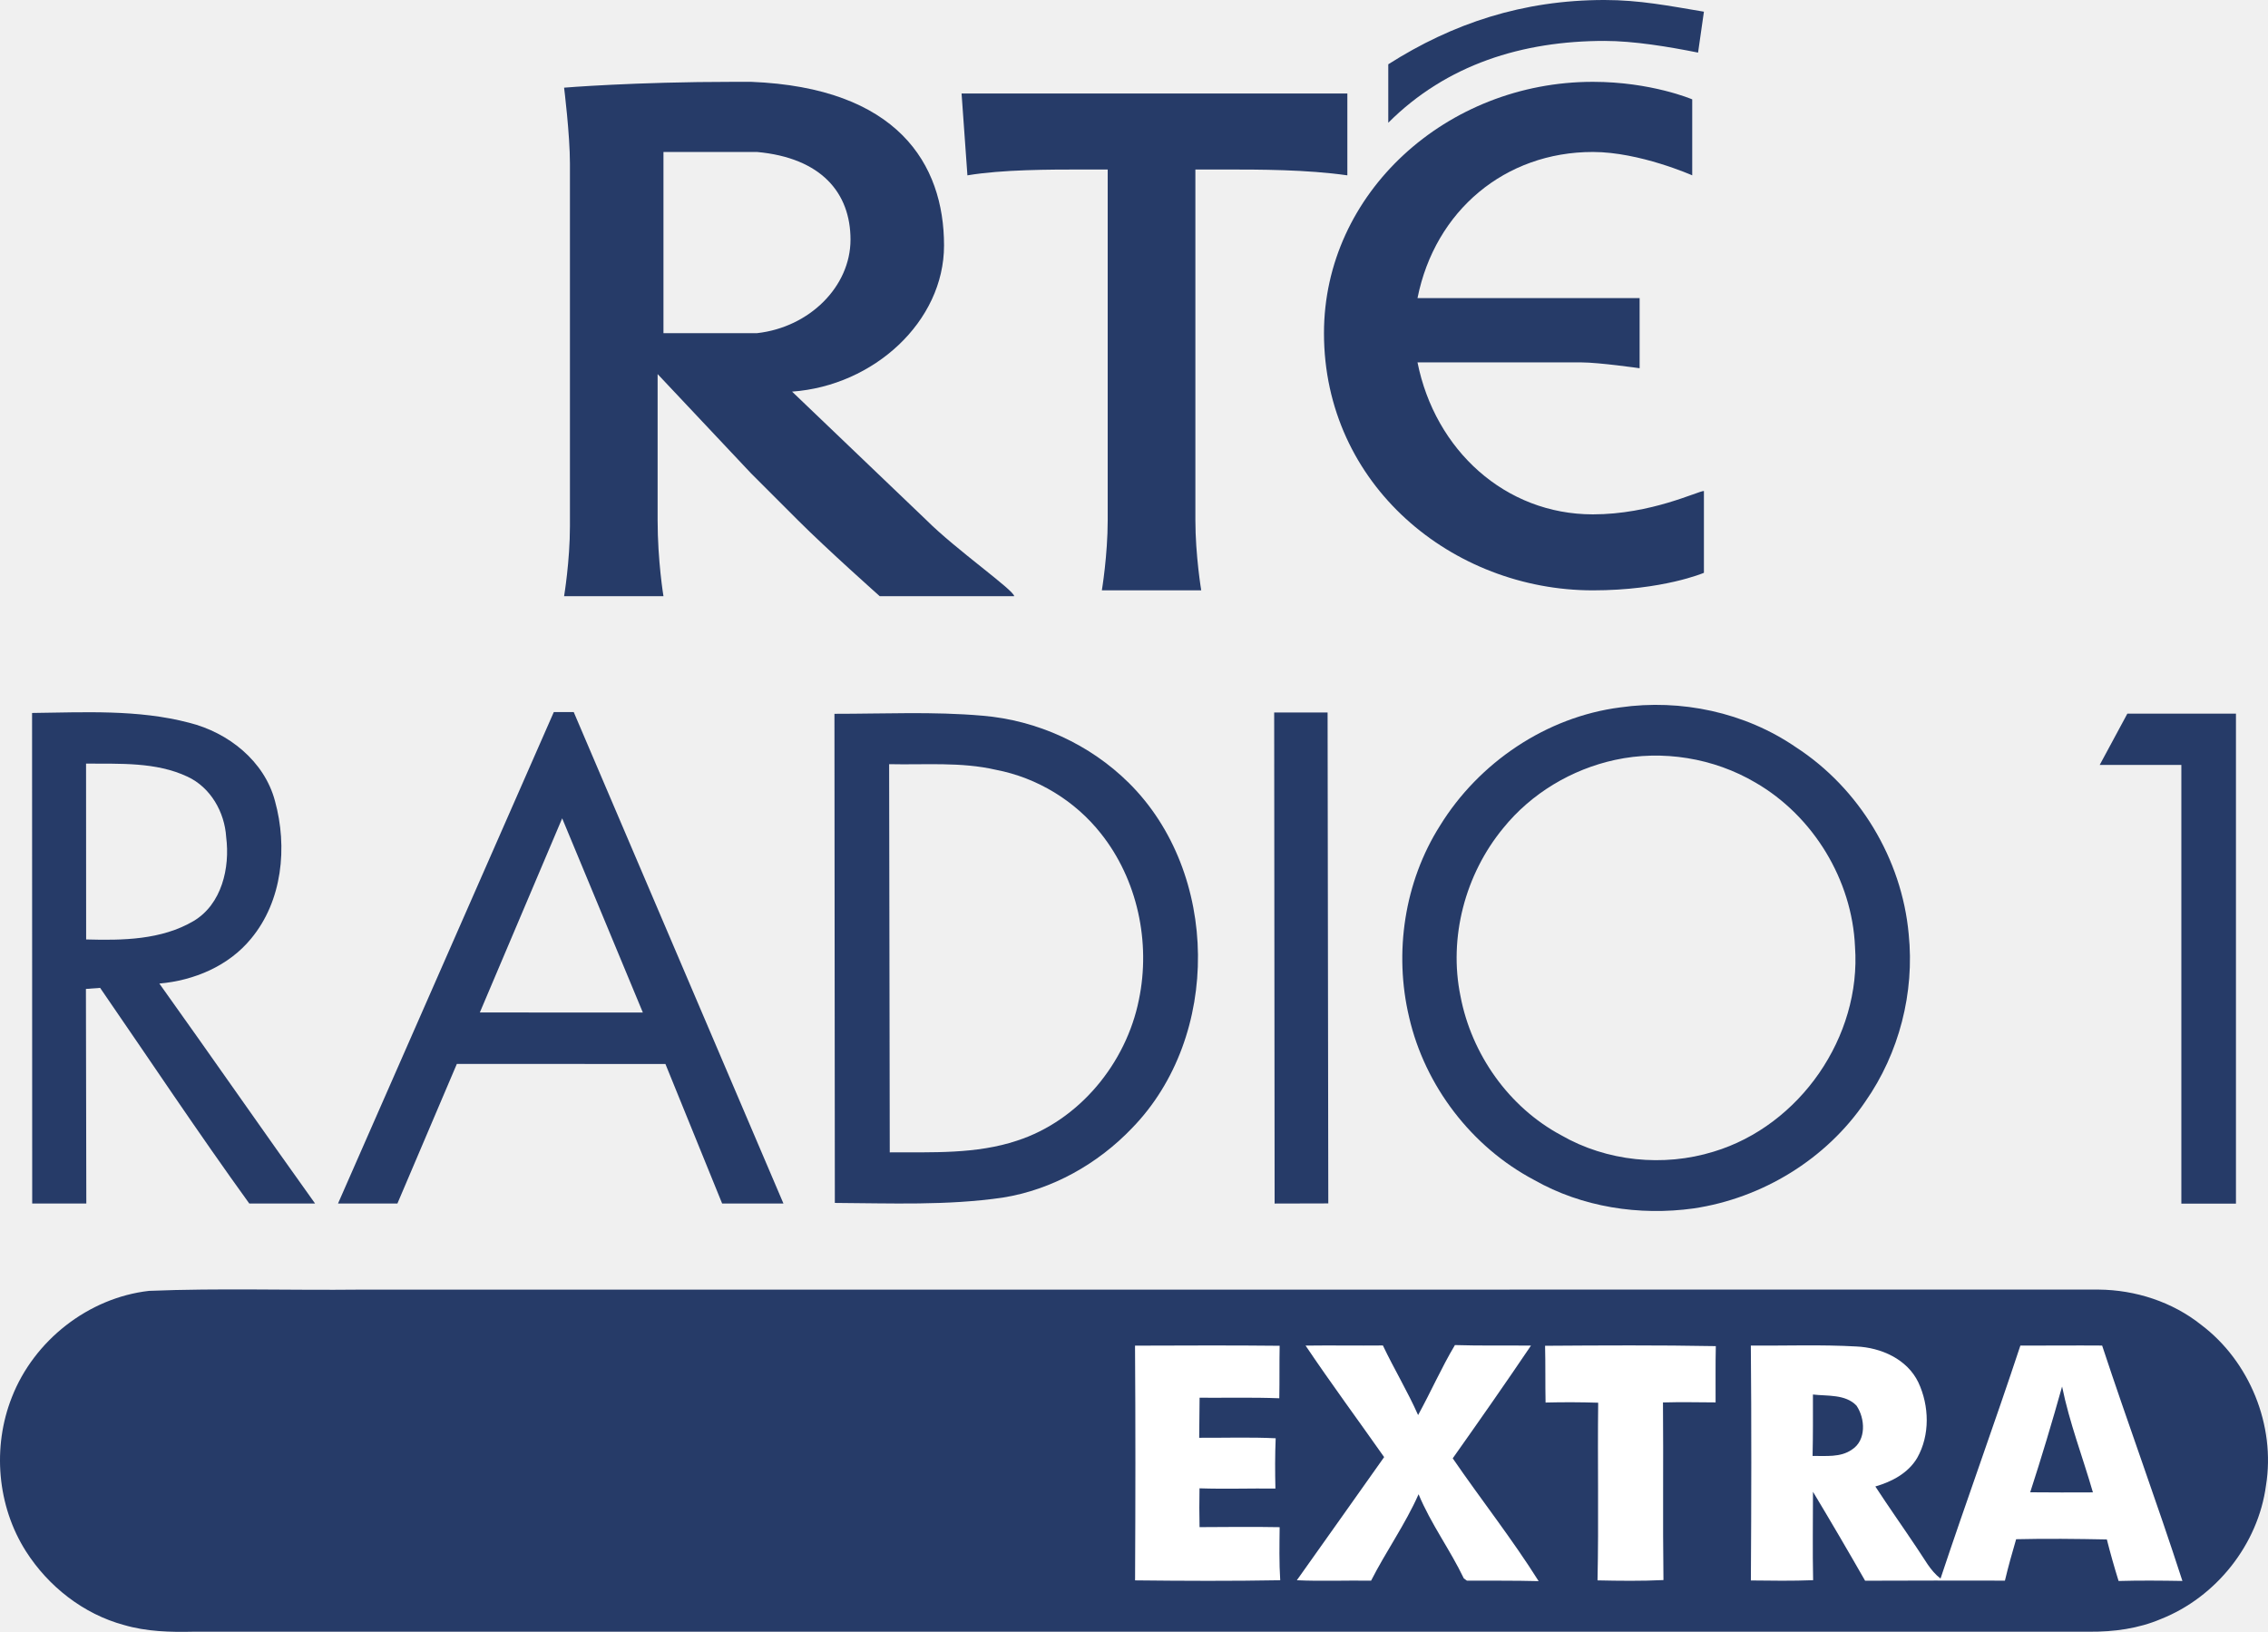
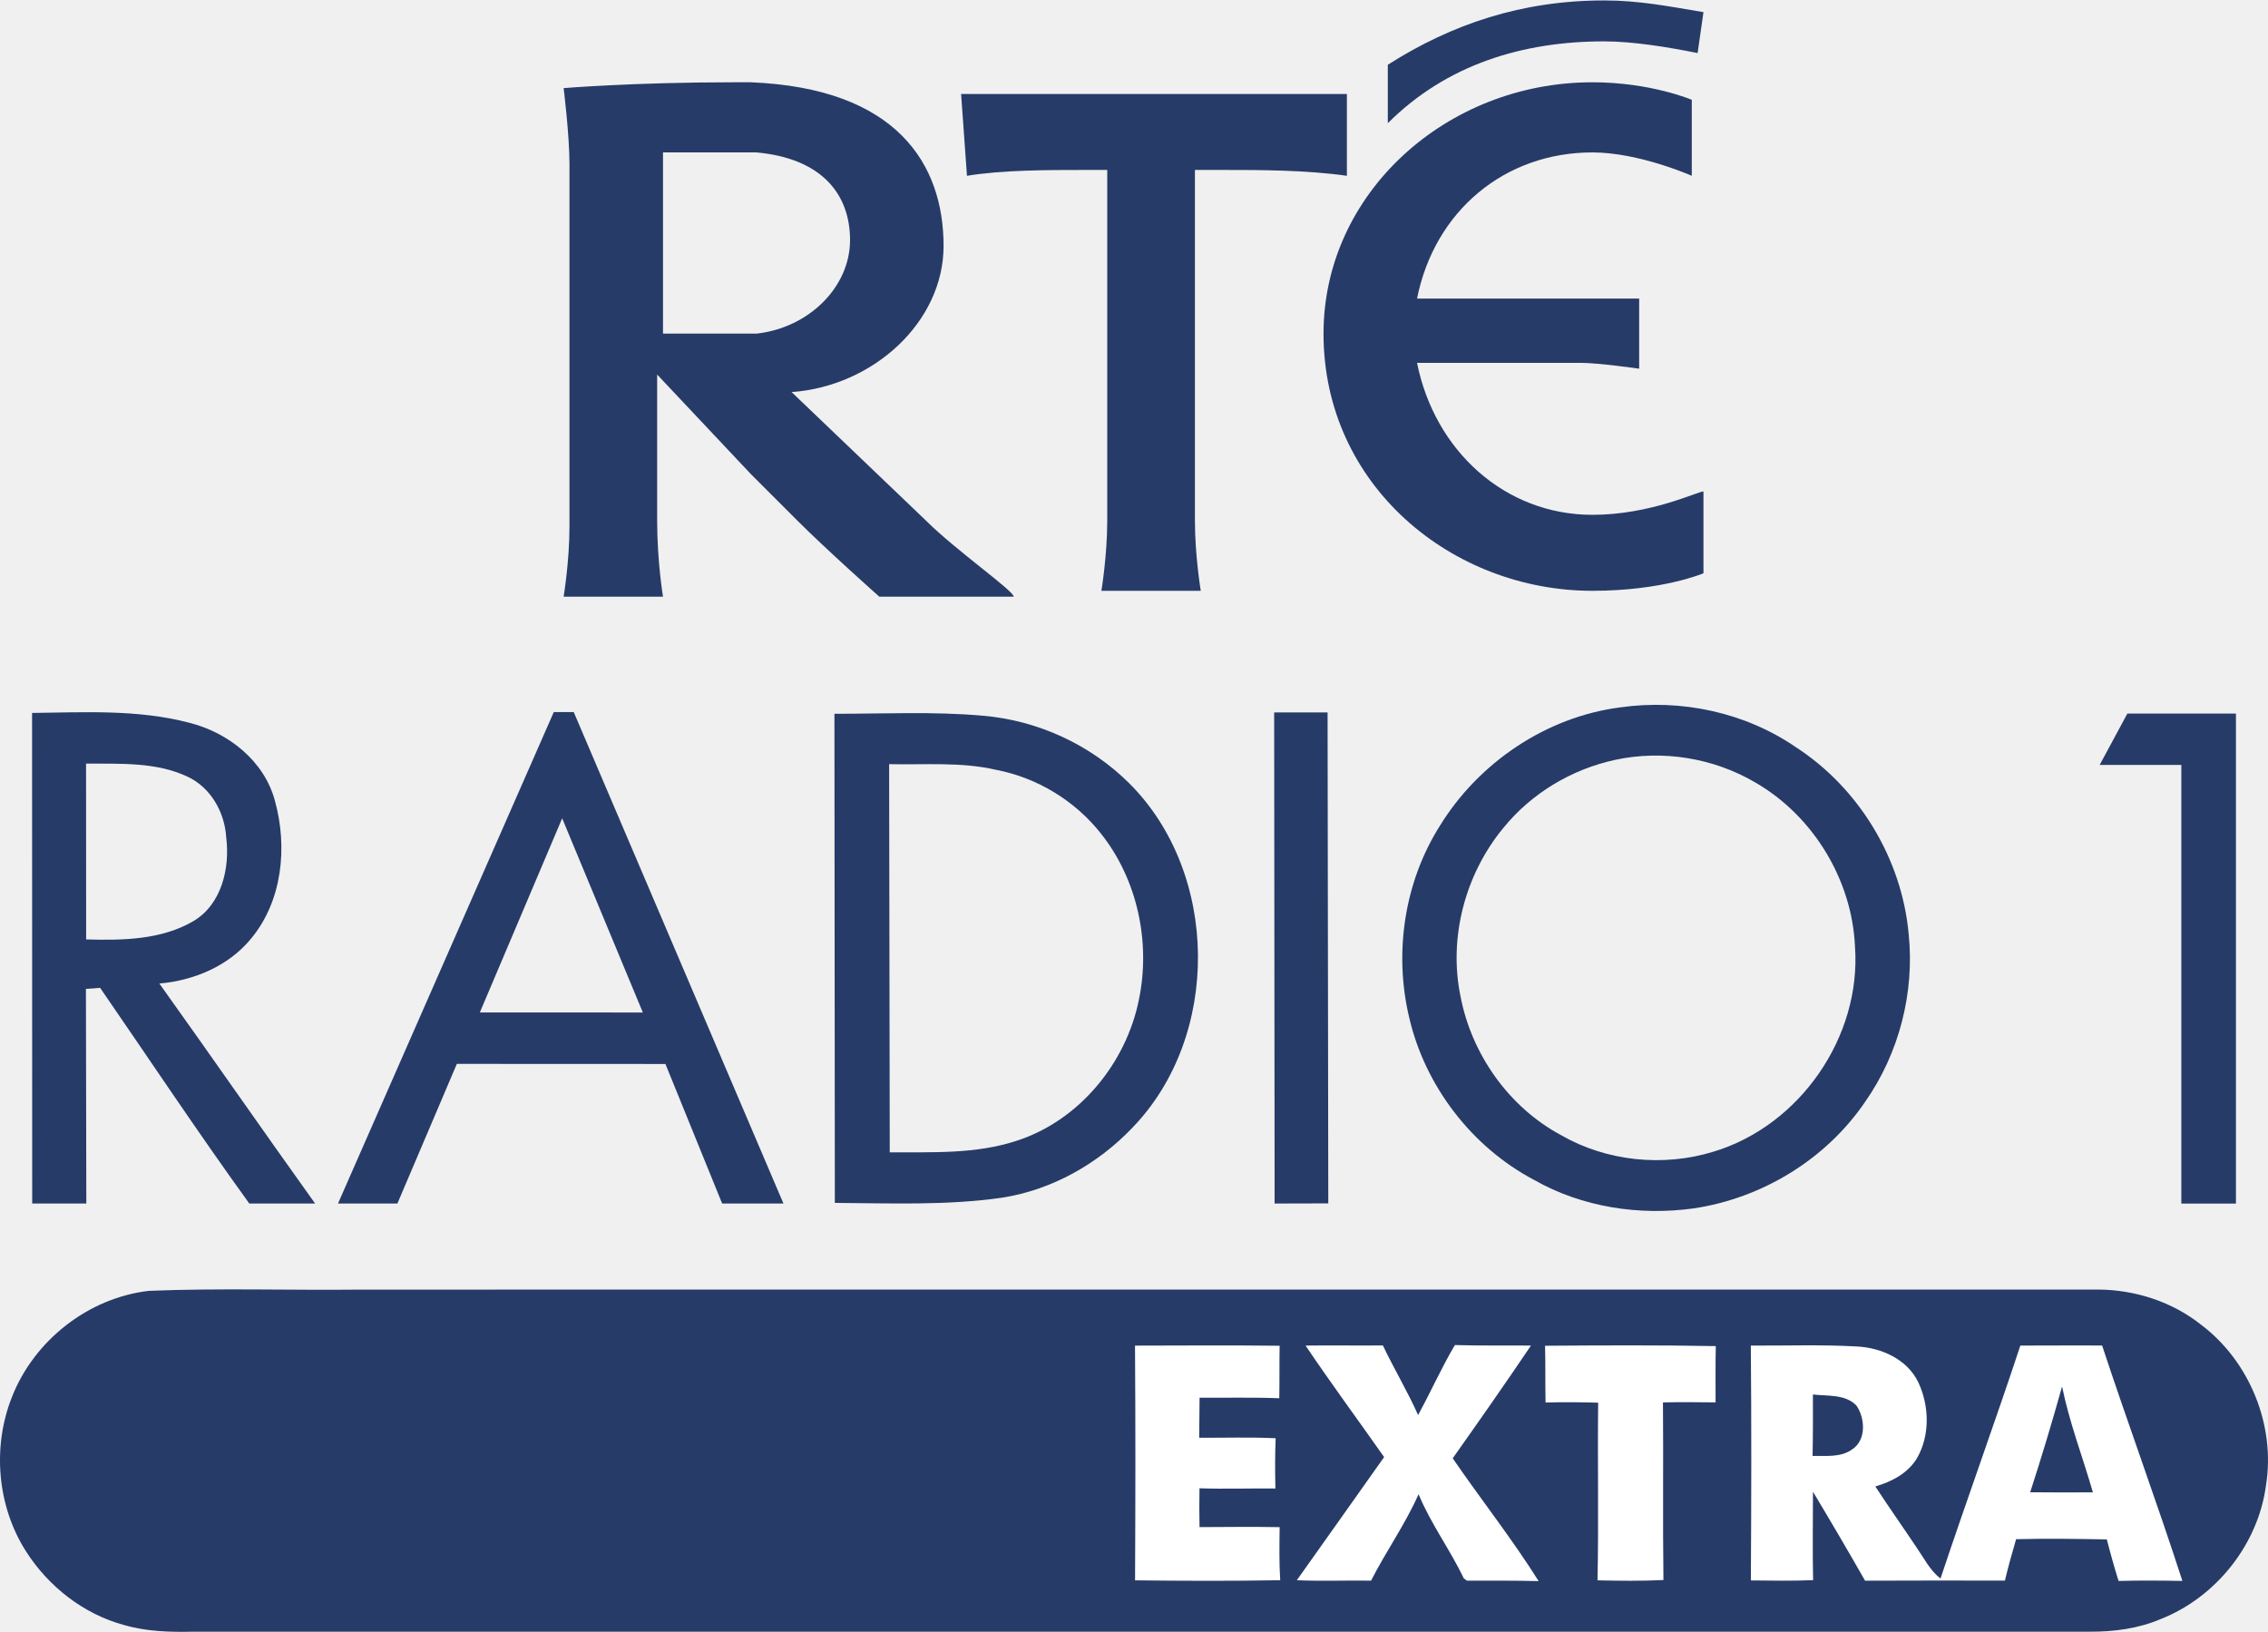
- <svg xmlns="http://www.w3.org/2000/svg" height="369.998pt" viewBox="0 0 514.217 369.998" width="514.217pt">
-   <g fill="#263b68">
-     <path d="m33.781 292.684c15.99-.65 32.03-.1 48.04-.28 131.33-.01 262.66.01 393.99-.01 8.34.07 16.71 2.77 23.27 8 10.98 8.29 16.88 22.82 14.68 36.41-1.78 13.38-11.31 25.34-23.84 30.29-5.09 2.17-10.68 2.91-16.18 2.87-143.29-.02-286.59.01-429.89 0-5.28.12-10.64-.02-15.75-1.52-9.18-2.48-17.14-8.74-22.22-16.71-6.53-10.25-7.66-23.63-3.2-34.91 5.01-12.87 17.34-22.57 31.1-24.14" />
-     <path d="m367.331 160.394c13.8-1.97 28.31 1.11 39.84 9.02 14.35 9.3 24.03 25.34 25.58 42.36 1.37 13.29-2.17 27.04-9.83 37.99-8.85 13.07-23.39 21.93-38.96 24.23-12.3 1.7-25.26-.28-36.12-6.45-14.16-7.47-24.78-21.33-28.36-36.93-3.47-14.62-1.07-30.67 7-43.4 8.81-14.32 24.1-24.66 40.85-26.82m-1.15 11.9c-9.87 2.14-19 7.6-25.36 15.47-8.61 10.44-12.43 24.8-9.69 38.1 2.5 13.16 10.96 25.17 22.81 31.52 10.34 5.96 23.19 7.25 34.57 3.74 19.59-5.9 33.53-26.07 32.07-46.48-.66-15.14-9.46-29.62-22.56-37.2-9.48-5.59-21.08-7.48-31.84-5.15z" />
-     <path d="m7.271 161.654c11.86-.14 24-.83 35.59 2.21 8.87 2.21 17.07 8.65 19.48 17.74 2.89 10.44 1.69 22.67-5.41 31.21-5.08 6.21-12.93 9.51-20.8 10.19 11.84 16.56 23.46 33.34 35.31 49.88h-14.92c-11.61-16.07-22.57-32.57-33.82-48.9-1.08.07-2.15.16-3.22.24l.09 48.66h-12.27l-.03-111.23m12.24 11.48.02 39.87c8.24.23 17.03.13 24.35-4.17 6.41-3.81 8.29-12.09 7.4-19.03-.35-5.68-3.54-11.29-8.8-13.72-7.15-3.35-15.28-2.88-22.97-2.95z" />
-     <path d="m76.661 272.824 48.9-111.37h4.52l47.55 111.43h-13.9l-12.86-31.64-47.29-.02-13.48 31.66h-13.44m50.8-87.34-18.67 44.02 36.96.01z" />
-     <path d="m189.191 161.844c11.18.01 22.4-.55 33.56.43 12.42 1.03 24.35 6.48 33.2 15.25 20.57 20.4 20.95 57.44.74 78.23-7.8 8.17-18.17 14.01-29.38 15.79-12.58 1.83-25.36 1.27-38.03 1.2zm12.4 11.42.14 88.02c9.65-.06 19.57.44 28.87-2.66 14.1-4.58 24.74-17.56 27.62-31.96 2.71-13-.32-27.25-8.62-37.68-5.88-7.45-14.47-12.66-23.79-14.44-7.95-1.84-16.14-1.09-24.22-1.28z" />
-     <path d="m288.891 161.545h12.11l.16 111.31-12.17.03z" />
-     <path d="m482.331 161.805h24.62v111.1h-12.38v-99.47h-18.51z" />
+ <svg xmlns="http://www.w3.org/2000/svg" id="svg2" width="514.22pt" height="370pt" version="1.1" viewBox="0 0 514.22 370">
+   <path id="path25" d="m33.781 292.68c15.99-0.65 32.03-0.1 48.04-0.28 131.33-0.01 262.66 0.01 393.99-0.01 8.34 0.07 16.71 2.77 23.27 8 10.98 8.29 16.88 22.82 14.68 36.41-1.78 13.38-11.31 25.34-23.84 30.29-5.09 2.17-10.68 2.91-16.18 2.87-143.29-0.02-286.59 0.01-429.89 0-5.28 0.12-10.64-0.02-15.75-1.52-9.18-2.48-17.14-8.74-22.22-16.71-6.53-10.25-7.66-23.63-3.2-34.91 5.01-12.87 17.34-22.57 31.1-24.14" fill="#263b68" />
+   <path id="path13" d="m367.33 160.39c13.8-1.97 28.31 1.11 39.84 9.02 14.35 9.3 24.03 25.34 25.58 42.36 1.37 13.29-2.17 27.04-9.83 37.99-8.85 13.07-23.39 21.93-38.96 24.23-12.3 1.7-25.26-0.28-36.12-6.45-14.16-7.47-24.78-21.33-28.36-36.93-3.47-14.62-1.07-30.67 7-43.4 8.81-14.32 24.1-24.66 40.85-26.82m-1.15 11.9c-9.87 2.14-19 7.6-25.36 15.47-8.61 10.44-12.43 24.8-9.69 38.1 2.5 13.16 10.96 25.17 22.81 31.52 10.34 5.96 23.19 7.25 34.57 3.74 19.59-5.9 33.53-26.07 32.07-46.48-0.66-15.14-9.46-29.62-22.56-37.2-9.48-5.59-21.08-7.48-31.84-5.15z" fill="#263b68" />
+   <path id="path15" d="m7.271 161.65c11.86-0.14 24-0.83 35.59 2.21 8.87 2.21 17.07 8.65 19.48 17.74 2.89 10.44 1.69 22.67-5.41 31.21-5.08 6.21-12.93 9.51-20.8 10.19 11.84 16.56 23.46 33.34 35.31 49.88h-14.92c-11.61-16.07-22.57-32.57-33.82-48.9-1.08 0.07-2.15 0.16-3.22 0.24l0.09 48.66h-12.27l-0.03-111.23m12.24 11.48 0.02 39.87c8.24 0.23 17.03 0.13 24.35-4.17 6.41-3.81 8.29-12.09 7.4-19.03-0.35-5.68-3.54-11.29-8.8-13.72-7.15-3.35-15.28-2.88-22.97-2.95z" fill="#263b68" />
+   <path id="path17" d="m76.661 272.82 48.9-111.37h4.52l47.55 111.43h-13.9l-12.86-31.64-47.29-0.02-13.48 31.66h-13.44m50.8-87.34-18.67 44.02 36.96 0.01z" fill="#263b68" />
+   <path id="path19" d="m189.19 161.84c11.18 0.01 22.4-0.55 33.56 0.43 12.42 1.03 24.35 6.48 33.2 15.25 20.57 20.4 20.95 57.44 0.74 78.23-7.8 8.17-18.17 14.01-29.38 15.79-12.58 1.83-25.36 1.27-38.03 1.2l-0.09-110.9m12.4 11.42 0.14 88.02c9.65-0.06 19.57 0.44 28.87-2.66 14.1-4.58 24.74-17.56 27.62-31.96 2.71-13-0.32-27.25-8.62-37.68-5.88-7.45-14.47-12.66-23.79-14.44-7.95-1.84-16.14-1.09-24.22-1.28z" fill="#263b68" />
+   <path id="path21" d="m288.89 161.54h12.11l0.16 111.31-12.17 0.03z" fill="#263b68" />
+   <path id="path23" d="m482.33 161.8h24.62v111.1h-12.38v-99.47h-18.51z" fill="#263b68" />
+   <g id="#263b68ff" transform="translate(-177.18 -252.29)" fill="#fff">
+     <path id="path32" d="m434.52 557.39c10.93-0.03 21.86-0.09 32.79 0.03-0.08 3.96 0 7.93-0.08 11.9-6.02-0.23-12.05-0.08-18.07-0.12-0.05 3.02-0.07 6.05-0.09 9.08 5.78 0.03 11.56-0.17 17.34 0.11-0.16 3.8-0.15 7.6-0.06 11.4-5.74-0.06-11.48 0.14-17.21-0.05-0.06 2.93-0.05 5.86 0.01 8.8 6.05-0.03 12.1-0.1 18.16 0.01-0.04 4-0.13 8.02 0.13 12.03-10.97 0.2-21.94 0.15-32.91 0.03 0.09-17.74 0.11-35.48-0.01-53.22z" />
+     <path id="path34" d="m473.19 557.38c5.84-0.08 11.69 0.03 17.53-0.03 2.53 5.33 5.59 10.39 7.98 15.78 2.88-5.24 5.29-10.73 8.35-15.87 5.75 0.18 11.49 0.06 17.24 0.12-5.8 8.59-11.75 17.1-17.74 25.56 6.41 9.34 13.46 18.26 19.48 27.84-5.42-0.14-10.84-0.09-16.25-0.1l-0.71-0.51c-3.12-6.52-7.49-12.4-10.26-19.09-3.02 6.83-7.39 12.95-10.77 19.6-5.61-0.09-11.22 0.16-16.83-0.1 6.63-9.29 13.18-18.62 19.79-27.92-5.93-8.44-12.06-16.73-17.81-25.28z" />
+     <path id="path36" d="m527.49 557.42c12.9-0.09 25.81-0.16 38.71 0.08-0.1 4.25-0.03 8.5-0.05 12.76-3.98-0.02-7.96-0.11-11.93 0.01 0.12 13.42-0.07 26.85 0.11 40.27-4.98 0.24-9.97 0.18-14.95 0.07 0.29-13.43-0.01-26.86 0.15-40.28-3.97-0.13-7.95-0.14-11.93-0.04-0.09-4.29 0-8.58-0.11-12.87z" />
+     <path id="path38" d="m574.14 557.38c7.98 0.05 15.97-0.25 23.94 0.2 5.6 0.25 11.51 2.87 14.04 8.14 2.49 5.3 2.67 11.95-0.26 17.12-2.04 3.46-5.75 5.4-9.49 6.48 3.07 4.71 6.32 9.29 9.43 13.96 1.67 2.39 2.98 5.11 5.35 6.92 5.88-17.66 12.26-35.15 18.1-52.82 6.17 0.01 12.36-0.06 18.54-0.01 5.89 17.85 12.42 35.49 18.2 53.37-4.83-0.08-9.65-0.13-14.47 0.01-0.97-3.12-1.86-6.26-2.66-9.42-6.86-0.13-13.72-0.22-20.57-0.05-0.91 3.11-1.79 6.23-2.54 9.39-10.57-0.02-21.13-0.03-31.7 0.02-3.87-6.77-7.8-13.49-11.82-20.17 0 6.68-0.11 13.36 0.03 20.05-4.7 0.18-9.41 0.12-14.11 0.06 0.11-17.75 0.15-35.5-0.01-53.25m70.57 9.28c-2.25 8.04-4.65 16.04-7.23 23.98 4.74 0.04 9.48 0.05 14.22 0.02-2.31-8.01-5.33-15.82-6.99-24m-56.49 1.81c0 4.64 0.03 9.29-0.08 13.93 2.99-0.05 6.34 0.39 8.93-1.45 3.3-2.11 3.01-7.08 1.01-9.98-2.52-2.61-6.56-2.11-9.86-2.5z" />
  </g>
-   <g fill="#fff" transform="translate(-177.179 -252.2857)">
-     <path d="m434.52 557.39c10.93-.03 21.86-.09 32.79.03-.08 3.96 0 7.93-.08 11.9-6.02-.23-12.05-.08-18.07-.12-.05 3.02-.07 6.05-.09 9.08 5.78.03 11.56-.17 17.34.11-.16 3.8-.15 7.6-.06 11.4-5.74-.06-11.48.14-17.21-.05-.06 2.93-.05 5.86.01 8.8 6.05-.03 12.1-.1 18.16.01-.04 4-.13 8.02.13 12.03-10.97.2-21.94.15-32.91.03.09-17.74.11-35.48-.01-53.22z" />
-     <path d="m473.19 557.38c5.84-.08 11.69.03 17.53-.03 2.53 5.33 5.59 10.39 7.98 15.78 2.88-5.24 5.29-10.73 8.35-15.87 5.75.18 11.49.06 17.24.12-5.8 8.59-11.75 17.1-17.74 25.56 6.41 9.34 13.46 18.26 19.48 27.84-5.42-.14-10.84-.09-16.25-.1l-.71-.51c-3.12-6.52-7.49-12.4-10.26-19.09-3.02 6.83-7.39 12.95-10.77 19.6-5.61-.09-11.22.16-16.83-.1 6.63-9.29 13.18-18.62 19.79-27.92-5.93-8.44-12.06-16.73-17.81-25.28z" />
-     <path d="m527.49 557.42c12.9-.09 25.81-.16 38.71.08-.1 4.25-.03 8.5-.05 12.76-3.98-.02-7.96-.11-11.93.01.12 13.42-.07 26.85.11 40.27-4.98.24-9.97.18-14.95.07.29-13.43-.01-26.86.15-40.28-3.97-.13-7.95-.14-11.93-.04-.09-4.29 0-8.58-.11-12.87z" />
-     <path d="m574.14 557.38c7.98.05 15.97-.25 23.94.2 5.6.25 11.51 2.87 14.04 8.14 2.49 5.3 2.67 11.95-.26 17.12-2.04 3.46-5.75 5.4-9.49 6.48 3.07 4.71 6.32 9.29 9.43 13.96 1.67 2.39 2.98 5.11 5.35 6.92 5.88-17.66 12.26-35.15 18.1-52.82 6.17.01 12.36-.06 18.54-.01 5.89 17.85 12.42 35.49 18.2 53.37-4.83-.08-9.65-.13-14.47.01-.97-3.12-1.86-6.26-2.66-9.42-6.86-.13-13.72-.22-20.57-.05-.91 3.11-1.79 6.23-2.54 9.39-10.57-.02-21.13-.03-31.7.02-3.87-6.77-7.8-13.49-11.82-20.17 0 6.68-.11 13.36.03 20.05-4.7.18-9.41.12-14.11.06.11-17.75.15-35.5-.01-53.25m70.57 9.28c-2.25 8.04-4.65 16.04-7.23 23.98 4.74.04 9.48.05 14.22.02-2.31-8.01-5.33-15.82-6.99-24m-56.49 1.81c0 4.64.03 9.29-.08 13.93 2.99-.05 6.34.39 8.93-1.45 3.3-2.11 3.01-7.08 1.01-9.98-2.52-2.61-6.56-2.11-9.86-2.5z" />
-   </g>
-   <g fill="#263b68" transform="matrix(13.25278 0 0 13.25278 3706.146 -5086.418)">
-     <path d="m-252.4 392.6c-1.5 0-2.7-1.1-3-2.6h2.8c.3 0 1 .1 1 .1v-1.2s-.7 0-1 0h-2.8c.3-1.5 1.5-2.5 3-2.5.8 0 1.7.4 1.7.4v-1.3s-.7-.3-1.7-.3c-2.5 0-4.6 1.9-4.6 4.3 0 2.6 2.2 4.4 4.6 4.4 1.2 0 1.9-.3 1.9-.3v-1.4c-.1 0-.9.4-1.9.4" />
-     <path d="m-260.8 393.9s.1-.6.1-1.2v-6h-.4c-.6 0-1.4 0-2 .1l-.1-1.4h6.6v1.4c-.7-.1-1.5-.1-2.1-.1h-.5v6c0 .6.1 1.2.1 1.2z" />
-     <path d="m-250.6 384.7c-.5-.1-1.1-.2-1.6-.2-1.4 0-2.7.4-3.7 1.4v-1c1.1-.7 2.3-1.1 3.7-1.1.6 0 1.1.1 1.7.2z" />
-     <path d="m-267.1 389.5h-1.2v-3.1h1.3.3c1.1.1 1.6.7 1.6 1.5s-.7 1.5-1.6 1.6c-.2 0-.3 0-.4 0m3.3 3.2-2.3-2.2c1.4-.1 2.6-1.2 2.6-2.5 0-1.4-.8-2.7-3.3-2.8-.1 0-.2 0-.3 0-1.7 0-2.9.1-2.9.1s.1.8.1 1.3v6.2c0 .6-.1 1.2-.1 1.2h1.7s-.1-.6-.1-1.3v-2.5l1.6 1.7.8.8c.5.5 1.4 1.3 1.4 1.3h2.3c0-.1-1-.8-1.5-1.3" />
+   <g id="RTE" transform="matrix(13.253 0 0 13.253 3706.1 -5086.4)" fill="#263b68">
+     <g id="g53" class="st0" display="none">
+       <path id="path55" class="st4" d="m-254.5 392.1c-1.1 0-2.1-0.8-2.2-1.9h2.1c0.2 0 0.7 0.1 0.7 0.1v-0.9h-0.8-2.1c0.2-1.1 1.1-1.9 2.2-1.9 0.6 0 1.3 0.3 1.3 0.3v-1s-0.5-0.2-1.3-0.2c-1.9 0-3.5 1.4-3.5 3.2 0 2 1.6 3.3 3.5 3.3 0.9 0 1.4-0.2 1.4-0.2v-1c0.1-0.1-0.5 0.2-1.3 0.2" display="inline" />
+       <path id="path57" class="st4" d="m-260.8 393s0.1-0.5 0.1-0.9v-4.5h-0.3-1.5v-1h5v1h-1.6-0.4v4.5c0 0.4 0.1 0.9 0.1 0.9h-1.4z" display="inline" />
+       <path id="path59" class="st4" d="m-253.1 386.1c-0.4-0.1-0.8-0.2-1.2-0.2-1.1 0-2 0.3-2.8 1v-0.8c0.8-0.6 1.8-0.8 2.8-0.8 0.5 0 0.8 0.1 1.3 0.2l-0.1 0.6z" display="inline" />
+       <path id="path61" class="st4" d="m-263.1 392.1-1.7-1.7c1.1-0.1 2-0.9 2-1.9 0-1.1-0.6-2-2.5-2.1h-0.2c-1.3 0-2.2 0.1-2.2 0.1s0.1 0.6 0.1 0.9v4.7c0 0.4-0.1 0.9-0.1 0.9h1.3s-0.1-0.4-0.1-1v-1.9l1.2 1.3 0.6 0.6c0.4 0.4 1 0.9 1 0.9h1.7c0.1 0.1-0.7-0.4-1.1-0.8m-2.5-2.4h-0.9v-2.3h1 0.2c0.9 0.1 1.2 0.5 1.2 1.1s-0.5 1.1-1.2 1.2h-0.3" display="inline" />
+     </g>
+     <g id="g63" class="st0" display="none">
+       <path id="path65" class="st4" d="m-279.1 399.1h0.3c1.2 0 2.2 0.1 2.2 1.6 0 1.4-1.1 1.6-2.2 1.6h-0.3v-3.2zm0 4.1h0.2l2.7 3.9h1.2l-2.8-4c1.3-0.1 2.2-1.1 2.2-2.4 0-2-1.5-2.4-3.2-2.4h-1.3v8.8h1v-3.9z" display="inline" />
+       <path id="path67" class="st4" d="m-264.6 406.1v-7h0.7c1 0 1.9 0.1 2.7 0.9 0.8 0.7 1.1 1.6 1.1 2.6s-0.4 1.9-1.1 2.6c-0.8 0.8-1.7 0.9-2.8 0.9h-0.6zm-1 0.9h1.6c1.4 0 2.4-0.2 3.5-1.1 1-0.9 1.4-2 1.4-3.3s-0.5-2.5-1.5-3.4-2.1-1.1-3.4-1.1h-1.6v8.9z" display="inline" />
+       <polygon id="polygon69" class="st4" points="-256.8 407 -256.8 407 -257.7 407 -257.7 398.2 -256.8 398.2" display="inline" />
+       <path id="path71" class="st4" d="m-250.9 399c2 0 3.6 1.6 3.6 3.6s-1.6 3.6-3.6 3.6-3.6-1.7-3.6-3.6c0-2 1.6-3.6 3.6-3.6zm0-0.9c-2.5 0-4.6 2-4.6 4.6 0 2.5 2.1 4.5 4.6 4.5s4.6-2 4.6-4.5c0-2.6-2.1-4.6-4.6-4.6z" display="inline" />
+       <polygon id="polygon73" class="st4" points="-242.9 399.2 -242.4 398.2 -240.5 398.2 -240.5 407 -241.4 407 -241.4 399.2" display="inline" />
+       <path id="path75" class="st4" d="m-270.3 398.2h-0.4l-3.9 8.8h1.1l1.1-2.5h3.7l1 2.5h1.1l-3.7-8.8zm-1.7 5.4 1.5-3.5 1.5 3.5h-3z" display="inline" />
+     </g>
+     <g id="g77">
+       <path id="path79" class="st3" d="m-252.4 392.6c-1.5 0-2.7-1.1-3-2.6h2.8c0.3 0 1 0.1 1 0.1v-1.2h-1-2.8c0.3-1.5 1.5-2.5 3-2.5 0.8 0 1.7 0.4 1.7 0.4v-1.3s-0.7-0.3-1.7-0.3c-2.5 0-4.6 1.9-4.6 4.3 0 2.6 2.2 4.4 4.6 4.4 1.2 0 1.9-0.3 1.9-0.3v-1.4c-0.1 0-0.9 0.4-1.9 0.4" />
+       <path id="path81" class="st3" d="m-260.8 393.9s0.1-0.6 0.1-1.2v-6h-0.4c-0.6 0-1.4 0-2 0.1l-0.1-1.4h6.6v1.4c-0.7-0.1-1.5-0.1-2.1-0.1h-0.5v6c0 0.6 0.1 1.2 0.1 1.2h-1.7z" />
+       <path id="path83" class="st3" d="m-250.6 384.7c-0.5-0.1-1.1-0.2-1.6-0.2-1.4 0-2.7 0.4-3.7 1.4v-1c1.1-0.7 2.3-1.1 3.7-1.1 0.6 0 1.1 0.1 1.7 0.2l-0.1 0.7z" />
+       <path id="path85" class="st3" d="m-267.1 389.5h-1.2v-3.1h1.3 0.3c1.1 0.1 1.6 0.7 1.6 1.5s-0.7 1.5-1.6 1.6h-0.4m3.3 3.2-2.3-2.2c1.4-0.1 2.6-1.2 2.6-2.5 0-1.4-0.8-2.7-3.3-2.8h-0.3c-1.7 0-2.9 0.1-2.9 0.1s0.1 0.8 0.1 1.3v6.2c0 0.6-0.1 1.2-0.1 1.2h1.7s-0.1-0.6-0.1-1.3v-2.5l1.6 1.7 0.8 0.8c0.5 0.5 1.4 1.3 1.4 1.3h2.3c0-0.1-1-0.8-1.5-1.3" />
+     </g>
  </g>
</svg>
